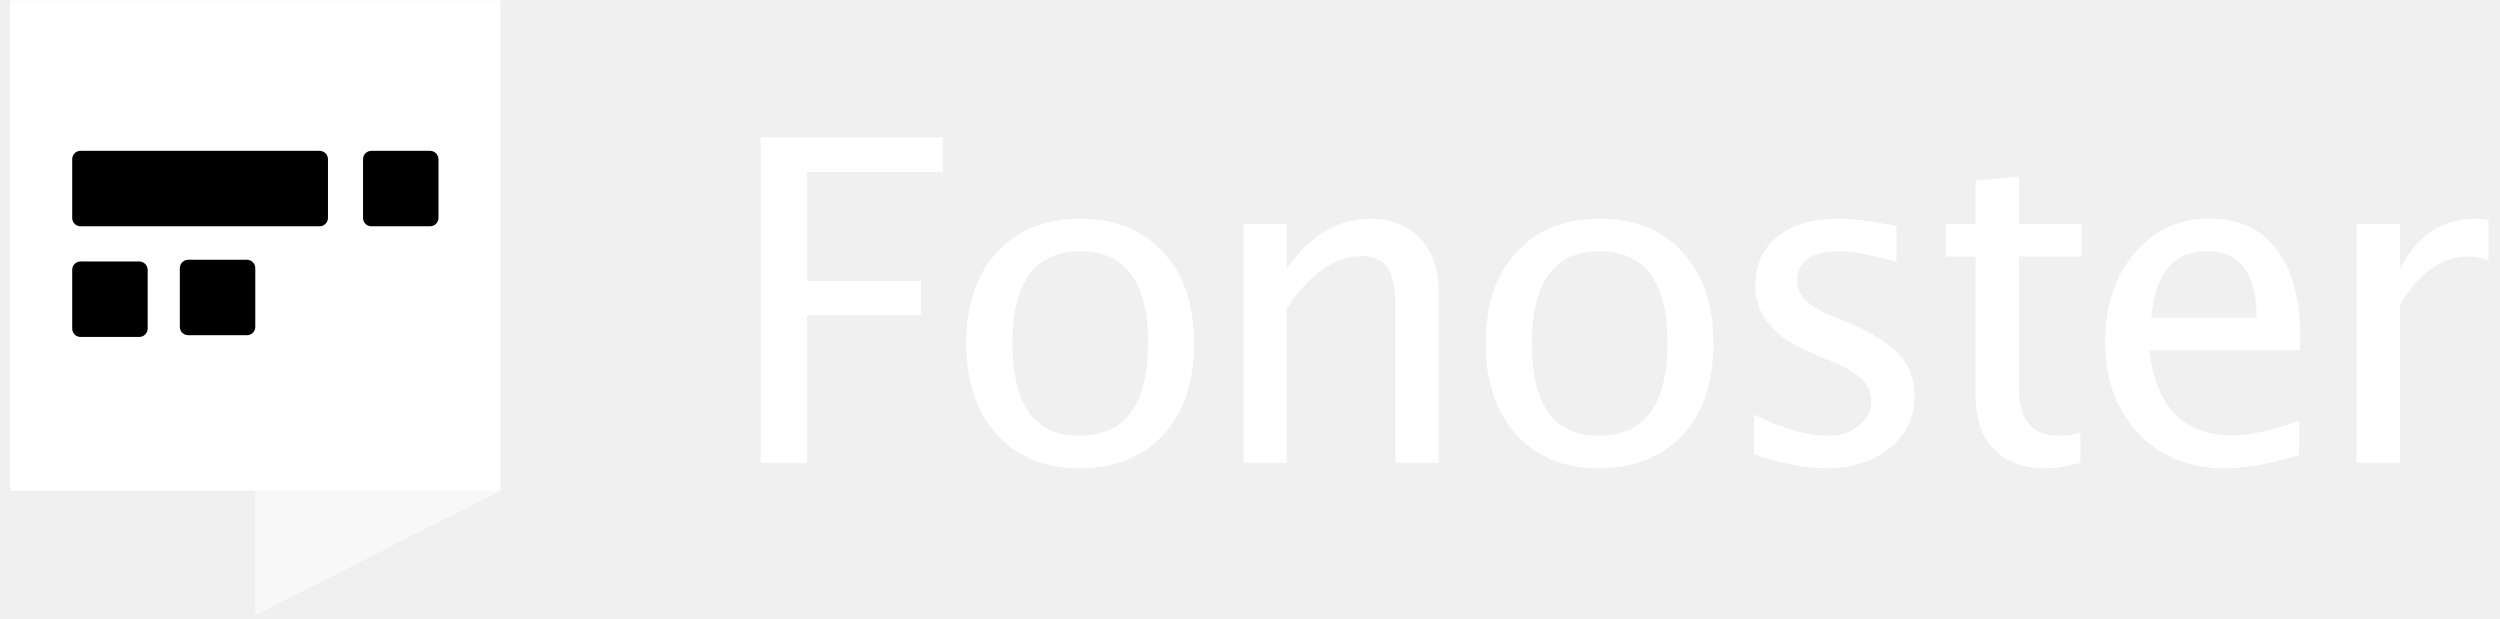
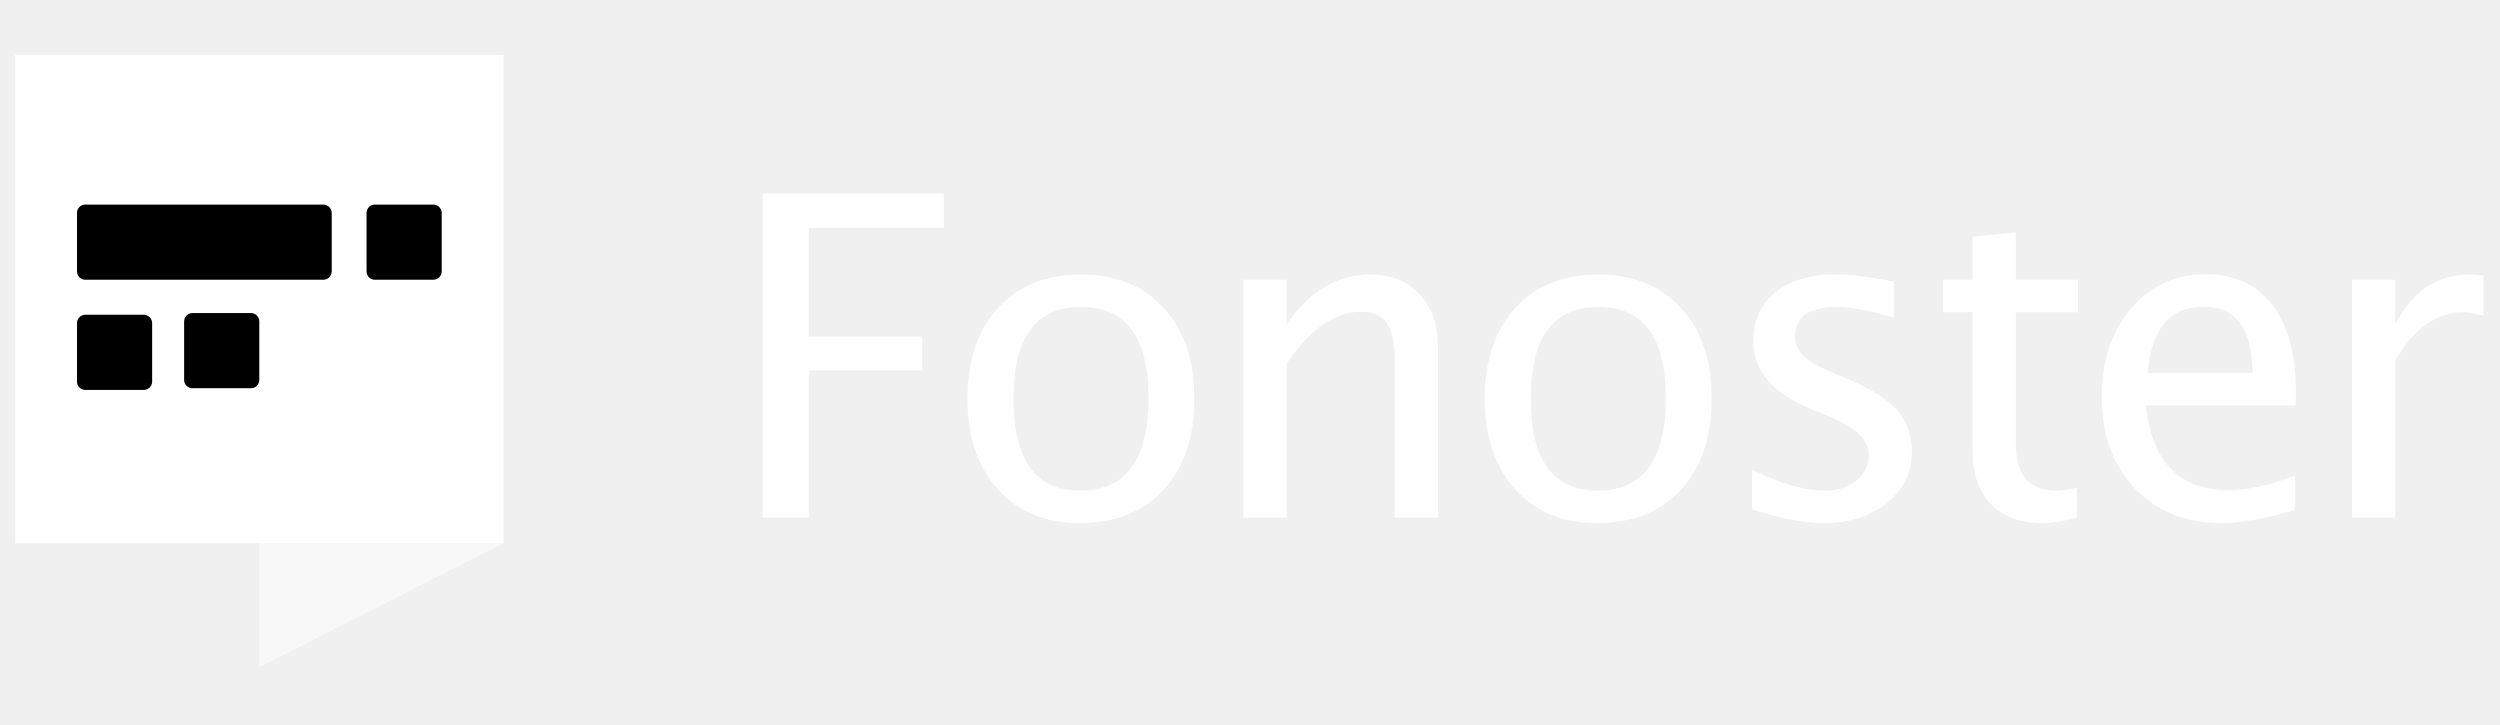
- <svg xmlns="http://www.w3.org/2000/svg" width="190" height="47" viewBox="0 0 190 47" fill="none">
-   <g clip-path="url(#clip0_276_562)">
-     <path d="M57.823 35.172V10.442H71.642V13.066H61.332V21.354H69.988V23.944H61.332V35.172H57.823Z" fill="white" />
-     <path d="M81.976 35.59C79.381 35.59 77.309 34.732 75.76 33.017C74.212 31.29 73.438 28.984 73.438 26.099C73.438 23.18 74.212 20.875 75.76 19.181C77.32 17.477 79.431 16.625 82.093 16.625C84.756 16.625 86.861 17.477 88.409 19.181C89.969 20.875 90.749 23.169 90.749 26.066C90.749 29.029 89.969 31.357 88.409 33.05C86.85 34.743 84.706 35.59 81.976 35.59ZM82.026 33.117C85.513 33.117 87.256 30.767 87.256 26.066C87.256 21.42 85.535 19.098 82.093 19.098C78.662 19.098 76.947 21.431 76.947 26.099C76.947 30.778 78.64 33.117 82.026 33.117Z" fill="white" />
-     <path d="M94.501 35.172V17.026H97.793V20.434C99.53 17.895 101.658 16.625 104.175 16.625C105.746 16.625 106.999 17.126 107.935 18.129C108.871 19.12 109.339 20.457 109.339 22.139V35.172H106.047V23.208C106.047 21.86 105.846 20.902 105.445 20.334C105.056 19.755 104.404 19.465 103.49 19.465C101.474 19.465 99.575 20.785 97.793 23.425V35.172H94.501Z" fill="white" />
-     <path d="M121.449 35.59C118.853 35.59 116.781 34.732 115.233 33.017C113.685 31.29 112.91 28.984 112.91 26.099C112.91 23.18 113.685 20.875 115.233 19.181C116.793 17.477 118.904 16.625 121.566 16.625C124.228 16.625 126.334 17.477 127.882 19.181C129.442 20.875 130.221 23.169 130.221 26.066C130.221 29.029 129.442 31.357 127.882 33.05C126.322 34.743 124.178 35.59 121.449 35.59ZM121.499 33.117C124.986 33.117 126.729 30.767 126.729 26.066C126.729 21.42 125.008 19.098 121.566 19.098C118.135 19.098 116.419 21.431 116.419 26.099C116.419 30.778 118.113 33.117 121.499 33.117Z" fill="white" />
-     <path d="M138.786 35.59C137.282 35.59 135.455 35.239 133.305 34.537V31.513C135.455 32.582 137.326 33.117 138.919 33.117C139.866 33.117 140.652 32.861 141.275 32.348C141.899 31.836 142.211 31.195 142.211 30.427C142.211 29.302 141.337 28.372 139.588 27.636L137.666 26.817C134.826 25.637 133.405 23.938 133.405 21.721C133.405 20.139 133.962 18.897 135.076 17.995C136.201 17.081 137.739 16.625 139.688 16.625C140.702 16.625 141.955 16.764 143.448 17.043L144.133 17.176V19.916C142.295 19.371 140.835 19.098 139.755 19.098C137.638 19.098 136.58 19.866 136.58 21.404C136.58 22.395 137.382 23.23 138.986 23.91L140.574 24.578C142.367 25.336 143.637 26.138 144.383 26.985C145.13 27.82 145.503 28.867 145.503 30.126C145.503 31.719 144.873 33.028 143.615 34.053C142.356 35.078 140.746 35.59 138.786 35.59Z" fill="white" />
-     <path d="M155.464 35.59C153.793 35.59 152.489 35.111 151.554 34.153C150.618 33.195 150.15 31.864 150.15 30.159V19.499H147.878V17.026H150.15V13.734L153.442 13.417V17.026H158.187V19.499H153.442V29.558C153.442 31.931 154.467 33.117 156.516 33.117C156.951 33.117 157.48 33.044 158.104 32.9V35.172C157.09 35.451 156.21 35.59 155.464 35.59Z" fill="white" />
-     <path d="M174.732 34.587C172.526 35.256 170.638 35.59 169.068 35.59C166.394 35.59 164.211 34.704 162.518 32.933C160.835 31.151 159.994 28.845 159.994 26.015C159.994 23.264 160.735 21.008 162.217 19.248C163.709 17.488 165.614 16.608 167.931 16.608C170.126 16.608 171.819 17.388 173.011 18.947C174.214 20.507 174.816 22.724 174.816 25.598L174.799 26.617H163.353C163.832 30.928 165.943 33.084 169.686 33.084C171.056 33.084 172.738 32.716 174.732 31.981V34.587ZM163.503 24.144H171.507C171.507 20.769 170.248 19.081 167.731 19.081C165.202 19.081 163.793 20.769 163.503 24.144Z" fill="white" />
-     <path d="M179.101 35.172V17.026H182.393V20.434C183.696 17.895 185.59 16.625 188.074 16.625C188.408 16.625 188.759 16.653 189.127 16.708V19.783C188.559 19.593 188.058 19.499 187.623 19.499C185.54 19.499 183.797 20.735 182.393 23.208V35.172H179.101Z" fill="white" />
-     <path opacity="0.56" d="M19.401 37.299V46.747L38.043 37.299H19.401Z" fill="white" />
-     <path d="M38.044 0.026H0.771V37.299H38.044V0.026Z" fill="white" />
-     <path d="M24.285 11.463H6.118C6.035 11.463 5.952 11.48 5.875 11.512C5.797 11.545 5.728 11.592 5.669 11.652C5.61 11.711 5.564 11.782 5.533 11.86C5.502 11.938 5.487 12.021 5.488 12.104V16.569C5.488 16.736 5.555 16.896 5.673 17.014C5.791 17.132 5.951 17.198 6.118 17.198H24.285C24.453 17.198 24.614 17.133 24.734 17.015C24.854 16.897 24.923 16.737 24.926 16.569V12.104C24.926 11.934 24.858 11.771 24.738 11.651C24.618 11.531 24.455 11.463 24.285 11.463Z" fill="black" />
-     <path d="M18.772 19.74H14.308C14.138 19.74 13.975 19.808 13.855 19.928C13.735 20.048 13.667 20.211 13.667 20.381V24.845C13.667 24.929 13.684 25.012 13.716 25.089C13.748 25.166 13.796 25.236 13.855 25.295C13.915 25.353 13.986 25.399 14.063 25.43C14.141 25.462 14.224 25.477 14.308 25.475H18.772C18.939 25.475 19.099 25.409 19.218 25.291C19.336 25.173 19.402 25.012 19.402 24.845V20.381C19.402 20.213 19.336 20.052 19.218 19.932C19.101 19.812 18.94 19.743 18.772 19.74Z" fill="black" />
-     <path d="M10.583 19.873H6.118C5.951 19.873 5.791 19.939 5.673 20.057C5.555 20.175 5.488 20.336 5.488 20.503V24.967C5.487 25.051 5.502 25.134 5.533 25.211C5.564 25.289 5.61 25.36 5.669 25.419C5.728 25.479 5.797 25.527 5.875 25.559C5.952 25.591 6.035 25.608 6.118 25.608H10.583C10.667 25.608 10.75 25.591 10.828 25.559C10.906 25.527 10.976 25.48 11.036 25.42C11.095 25.361 11.143 25.29 11.175 25.212C11.207 25.134 11.223 25.051 11.223 24.967V20.503C11.221 20.335 11.152 20.174 11.032 20.056C10.912 19.939 10.751 19.873 10.583 19.873Z" fill="black" />
-     <path d="M32.684 11.463H28.22C28.136 11.463 28.053 11.48 27.976 11.512C27.899 11.545 27.829 11.592 27.77 11.652C27.712 11.711 27.666 11.782 27.635 11.86C27.604 11.938 27.588 12.021 27.59 12.104V16.569C27.59 16.736 27.656 16.896 27.774 17.014C27.892 17.132 28.053 17.198 28.22 17.198H32.684C32.852 17.198 33.014 17.133 33.133 17.015C33.253 16.897 33.322 16.737 33.325 16.569V12.104C33.325 11.934 33.258 11.771 33.137 11.651C33.017 11.531 32.854 11.463 32.684 11.463Z" fill="black" />
+ <svg xmlns="http://www.w3.org/2000/svg" width="138" height="40" viewBox="0 0 138 40" fill="none">
+   <g clip-path="url(#clip0_1386_3647)">
+     <path d="M42.106 28.57V10.681H52.102V12.578H44.644V18.574H50.905V20.447H44.644V28.57H42.106Z" fill="white" />
+     <path d="M59.581 28.872C57.703 28.872 56.205 28.252 55.084 27.011C53.964 25.762 53.404 24.094 53.404 22.007C53.404 19.895 53.964 18.227 55.084 17.002C56.213 15.77 57.74 15.153 59.666 15.153C61.592 15.153 63.115 15.77 64.235 17.002C65.363 18.227 65.927 19.887 65.927 21.983C65.927 24.126 65.363 25.81 64.235 27.035C63.107 28.26 61.555 28.872 59.581 28.872ZM59.617 27.084C62.14 27.084 63.401 25.383 63.401 21.983C63.401 18.622 62.156 16.942 59.666 16.942C57.184 16.942 55.943 18.63 55.943 22.007C55.943 25.391 57.167 27.084 59.617 27.084Z" fill="white" />
+     <path d="M68.639 28.57V15.443H71.02V17.909C72.278 16.072 73.817 15.153 75.638 15.153C76.774 15.153 77.681 15.516 78.358 16.241C79.034 16.958 79.373 17.925 79.373 19.142V28.57H76.992V19.916C76.992 18.941 76.847 18.247 76.556 17.837C76.274 17.417 75.803 17.208 75.142 17.208C73.684 17.208 72.31 18.163 71.02 20.073V28.57H68.639Z" fill="white" />
+     <path d="M88.136 28.872C86.258 28.872 84.759 28.252 83.639 27.011C82.519 25.762 81.959 24.094 81.959 22.007C81.959 19.895 82.519 18.227 83.639 17.002C84.767 15.77 86.294 15.153 88.22 15.153C90.146 15.153 91.669 15.77 92.789 17.002C93.918 18.227 94.482 19.887 94.482 21.983C94.482 24.126 93.918 25.81 92.789 27.035C91.661 28.26 90.11 28.872 88.136 28.872ZM88.172 27.084C90.694 27.084 91.955 25.383 91.955 21.983C91.955 18.622 90.71 16.942 88.22 16.942C85.738 16.942 84.497 18.63 84.497 22.007C84.497 25.391 85.722 27.084 88.172 27.084Z" fill="white" />
+     <path d="M100.675 28.872C99.587 28.872 98.266 28.619 96.71 28.111V25.923C98.266 26.697 99.619 27.084 100.772 27.084C101.457 27.084 102.025 26.898 102.476 26.527C102.927 26.157 103.153 25.694 103.153 25.137C103.153 24.323 102.52 23.651 101.255 23.119L99.865 22.526C97.81 21.672 96.783 20.443 96.783 18.84C96.783 17.695 97.186 16.797 97.992 16.144C98.805 15.483 99.918 15.153 101.328 15.153C102.061 15.153 102.968 15.254 104.047 15.455L104.543 15.552V17.534C103.213 17.139 102.158 16.942 101.376 16.942C99.845 16.942 99.079 17.498 99.079 18.61C99.079 19.327 99.66 19.932 100.82 20.423L101.968 20.907C103.266 21.455 104.184 22.035 104.724 22.647C105.264 23.252 105.534 24.009 105.534 24.92C105.534 26.072 105.079 27.019 104.168 27.76C103.258 28.502 102.093 28.872 100.675 28.872Z" fill="white" />
+     <path d="M112.736 28.872C111.527 28.872 110.584 28.526 109.907 27.833C109.23 27.14 108.892 26.177 108.892 24.944V17.232H107.248V15.443H108.892V13.062L111.273 12.832V15.443H114.706V17.232H111.273V24.509C111.273 26.225 112.015 27.084 113.497 27.084C113.812 27.084 114.194 27.031 114.646 26.926V28.57C113.912 28.772 113.276 28.872 112.736 28.872Z" fill="white" />
+     <path d="M126.675 28.147C125.079 28.631 123.713 28.872 122.577 28.872C120.643 28.872 119.064 28.232 117.839 26.951C116.622 25.661 116.014 23.993 116.014 21.946C116.014 19.956 116.549 18.324 117.621 17.051C118.701 15.778 120.079 15.141 121.755 15.141C123.343 15.141 124.568 15.705 125.43 16.833C126.3 17.961 126.735 19.565 126.735 21.644L126.723 22.381H118.443C118.79 25.5 120.317 27.059 123.024 27.059C124.016 27.059 125.232 26.793 126.675 26.262V28.147ZM118.552 20.593H124.342C124.342 18.151 123.431 16.93 121.61 16.93C119.781 16.93 118.762 18.151 118.552 20.593Z" fill="white" />
+     <path d="M129.834 28.57V15.443H132.216V17.909C133.158 16.072 134.528 15.153 136.325 15.153C136.567 15.153 136.821 15.173 137.087 15.213V17.438C136.676 17.301 136.313 17.232 135.999 17.232C134.492 17.232 133.231 18.127 132.216 19.916V28.57H129.834Z" fill="white" />
+     <path opacity="0.56" d="M14.312 29.984V36.819L27.798 29.984H14.312Z" fill="white" />
+     <path d="M27.799 3.02H0.836V29.983H27.799V3.02Z" fill="white" />
+     <path d="M17.848 11.293H4.706C4.645 11.293 4.585 11.305 4.529 11.328C4.474 11.352 4.423 11.386 4.381 11.429C4.338 11.472 4.305 11.524 4.282 11.58C4.26 11.636 4.249 11.696 4.25 11.757V14.986C4.25 15.107 4.298 15.223 4.384 15.308C4.469 15.394 4.585 15.442 4.706 15.442H17.848C17.969 15.442 18.086 15.394 18.173 15.309C18.259 15.224 18.309 15.108 18.311 14.986V11.757C18.311 11.634 18.262 11.516 18.175 11.429C18.089 11.342 17.971 11.293 17.848 11.293" fill="black" />
+     <path d="M13.857 17.281H10.628C10.505 17.281 10.387 17.33 10.3 17.417C10.213 17.504 10.164 17.622 10.164 17.745V20.974C10.164 21.035 10.176 21.095 10.2 21.151C10.223 21.206 10.257 21.257 10.3 21.299C10.344 21.342 10.395 21.375 10.451 21.398C10.507 21.42 10.567 21.431 10.628 21.43H13.857C13.978 21.43 14.094 21.382 14.179 21.297C14.265 21.211 14.313 21.095 14.313 20.974V17.745C14.313 17.623 14.265 17.507 14.18 17.42C14.095 17.333 13.979 17.283 13.857 17.281" fill="black" />
+     <path d="M7.935 17.375H4.706C4.585 17.375 4.469 17.423 4.384 17.509C4.298 17.594 4.25 17.71 4.25 17.831V21.06C4.249 21.121 4.26 21.181 4.282 21.237C4.305 21.293 4.338 21.344 4.381 21.388C4.423 21.431 4.474 21.465 4.529 21.488C4.585 21.512 4.645 21.524 4.706 21.524H7.935C7.996 21.524 8.056 21.512 8.113 21.488C8.169 21.465 8.22 21.431 8.263 21.388C8.306 21.345 8.34 21.294 8.364 21.238C8.387 21.181 8.399 21.121 8.399 21.06V17.831C8.397 17.709 8.347 17.593 8.26 17.508C8.174 17.423 8.057 17.375 7.935 17.375" fill="black" />
+     <path d="M23.92 11.293H20.69C20.63 11.293 20.57 11.305 20.514 11.328C20.458 11.352 20.407 11.386 20.365 11.429C20.323 11.472 20.289 11.524 20.267 11.58C20.244 11.636 20.233 11.696 20.234 11.757V14.986C20.234 15.107 20.282 15.223 20.368 15.308C20.453 15.394 20.569 15.442 20.69 15.442H23.92C24.041 15.442 24.158 15.394 24.245 15.309C24.331 15.224 24.381 15.108 24.383 14.986V11.757C24.383 11.634 24.334 11.516 24.247 11.429C24.16 11.342 24.043 11.293 23.92 11.293" fill="black" />
  </g>
  <defs>
-     <clipPath id="clip0_276_562">
-       <rect width="190" height="47" fill="white" />
+     <clipPath id="clip0_1386_3647">
+       <rect width="138" height="34" fill="white" transform="translate(0 3)" />
    </clipPath>
  </defs>
</svg>
